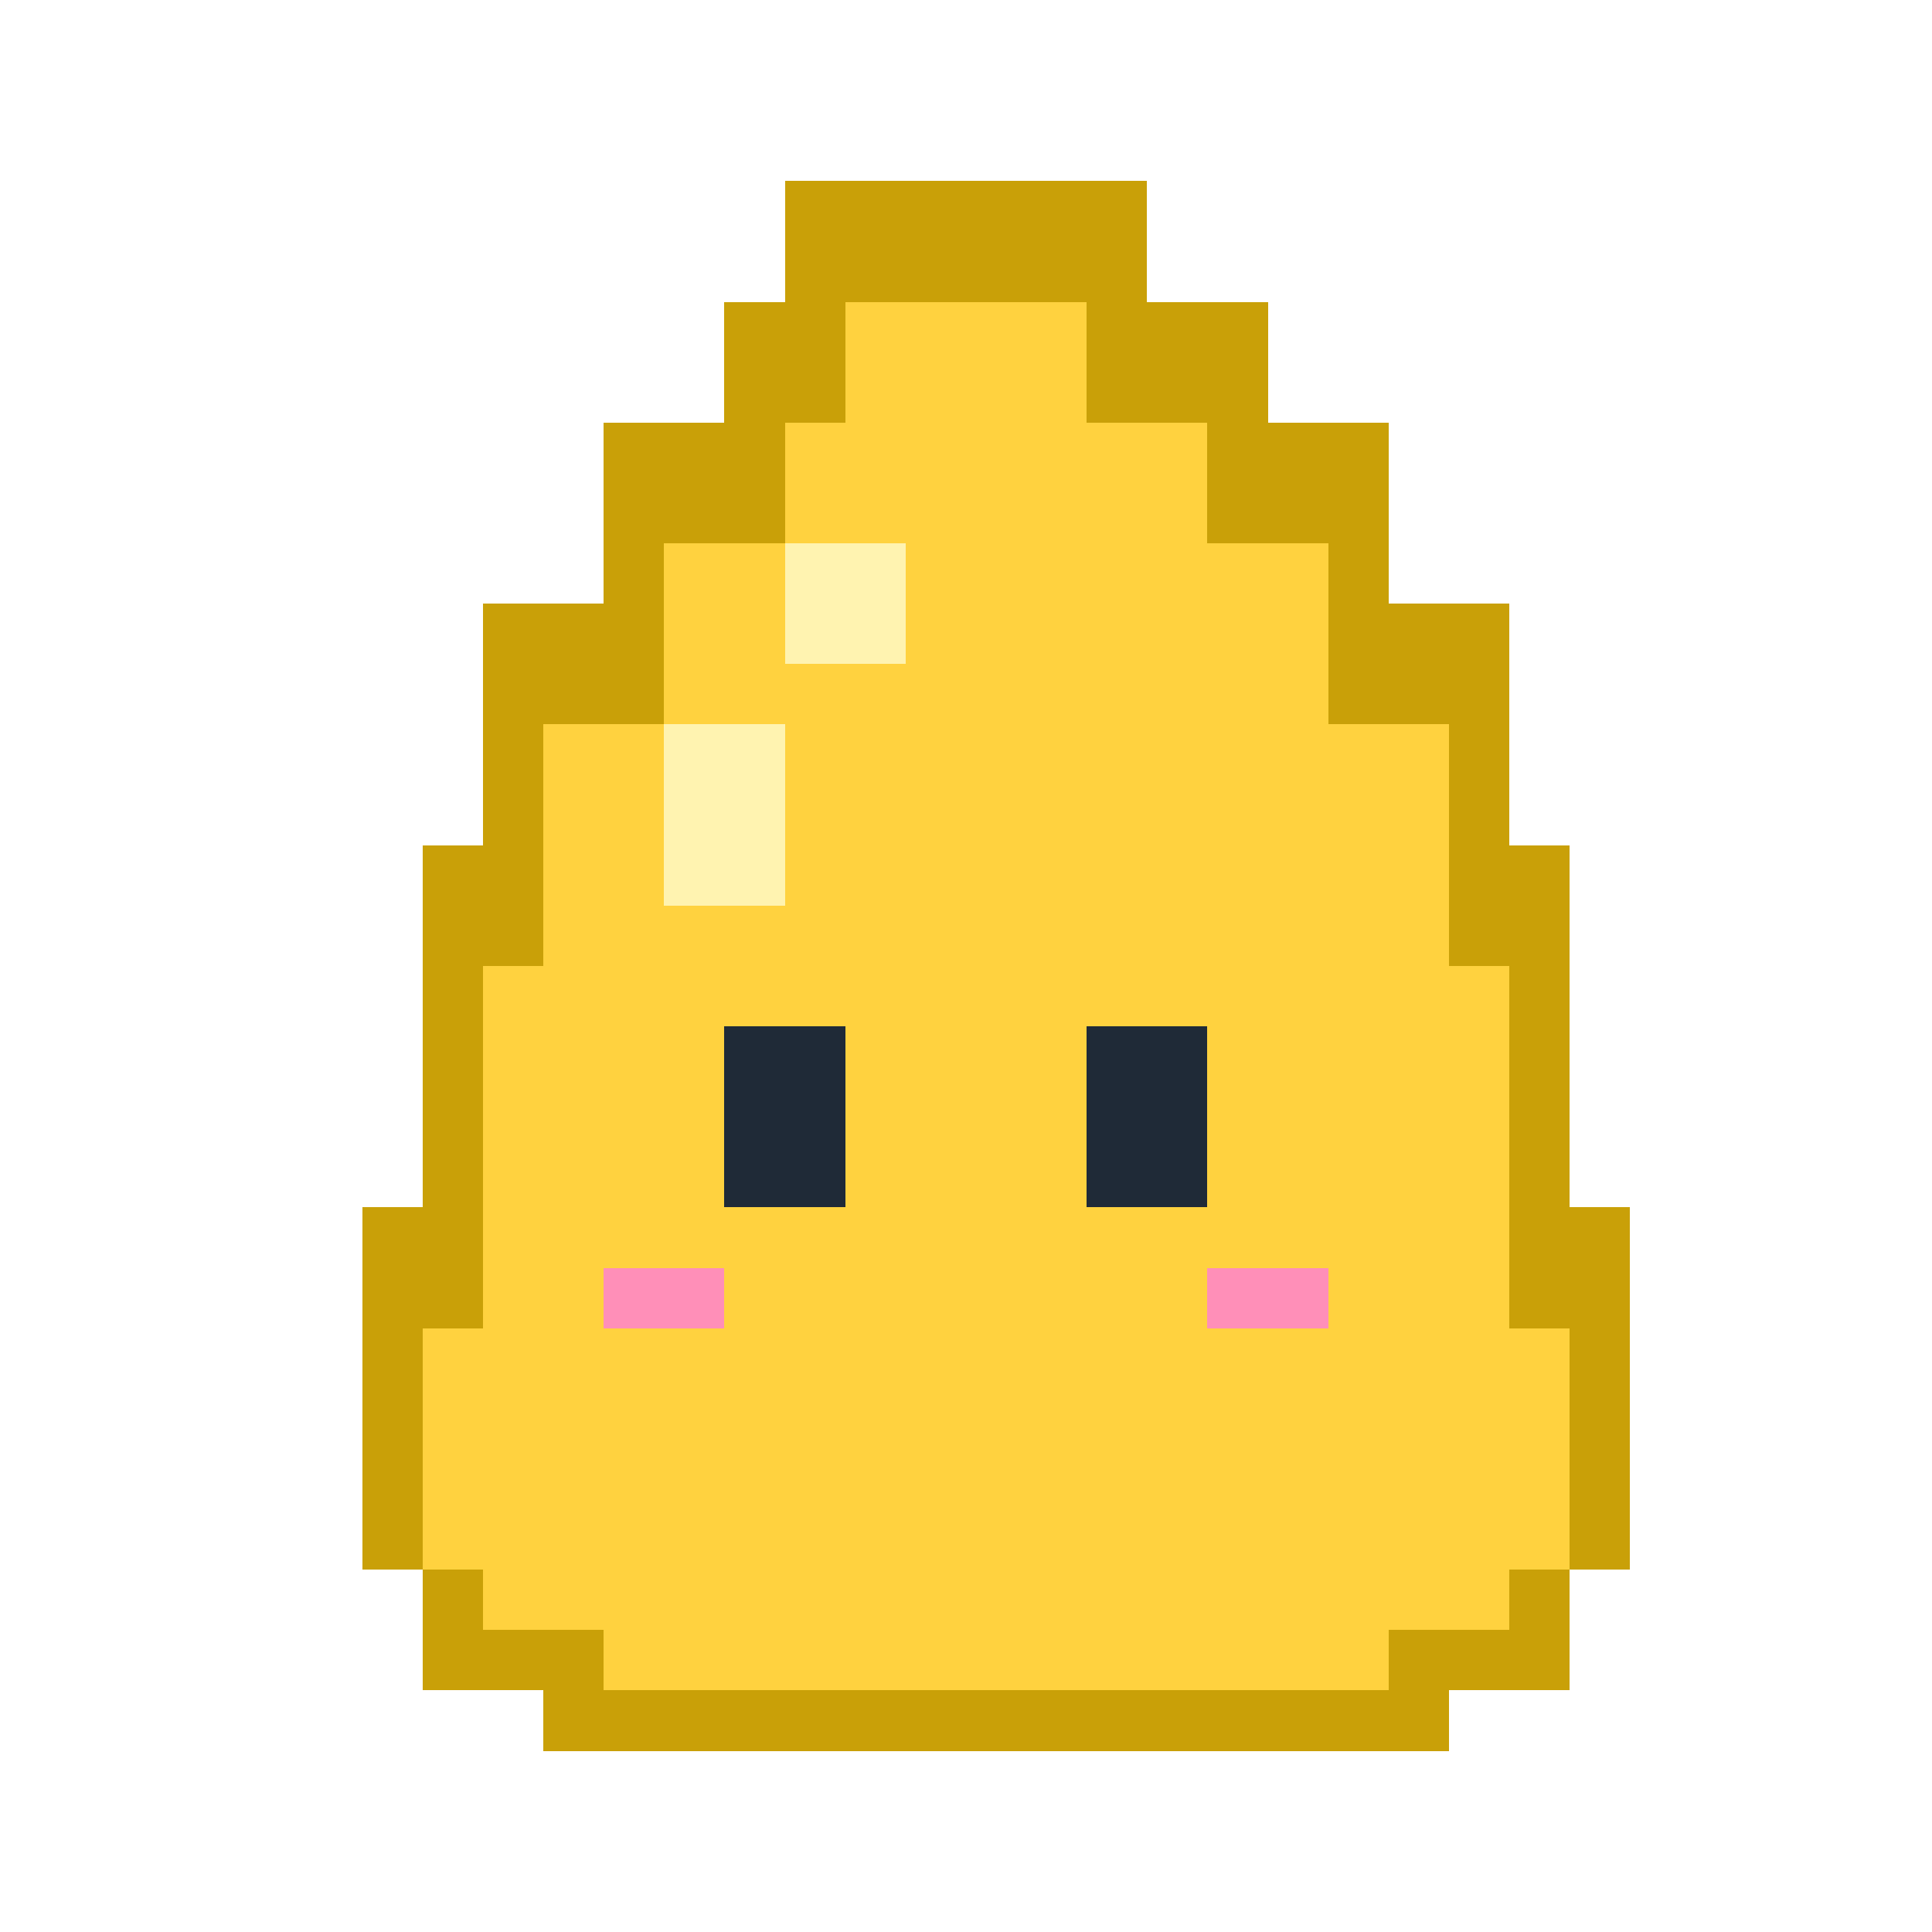
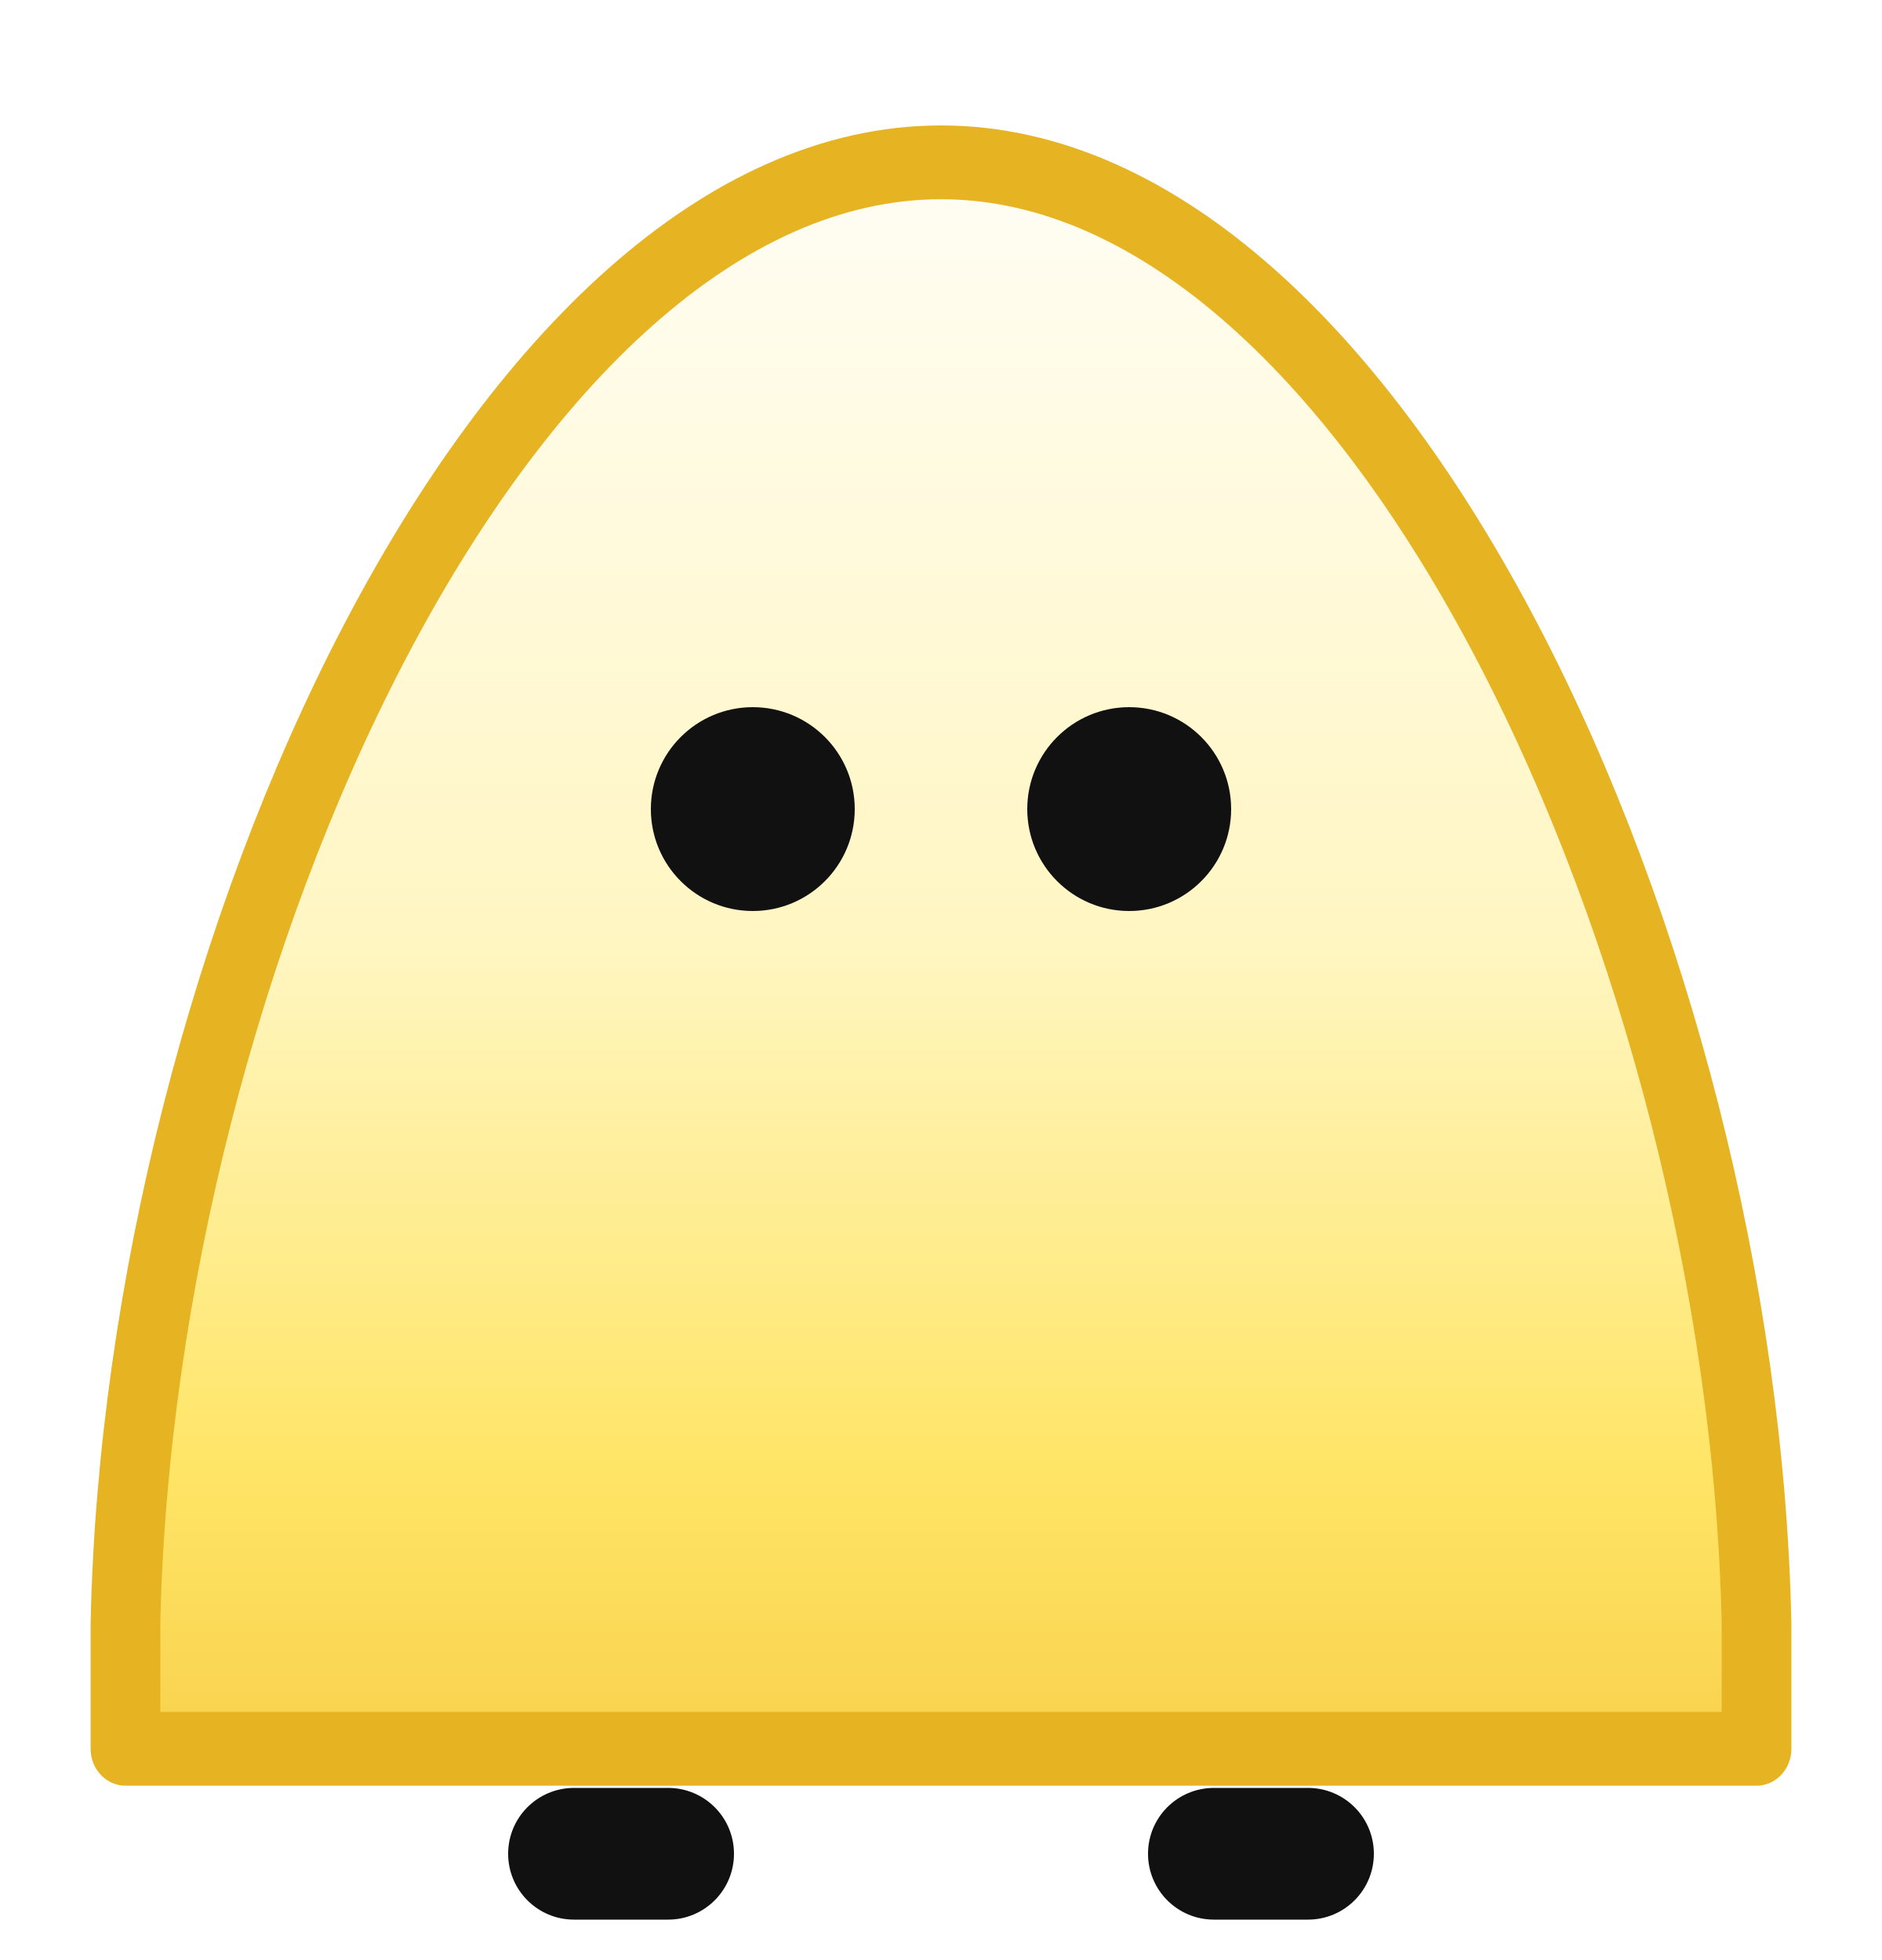
- <svg xmlns="http://www.w3.org/2000/svg" viewBox="0 0 32 32" shape-rendering="crispEdges">
-   <path fill="#c9a008" d="M13 3h6v2h2v2h2v3h2v4h1v6h1v6h-1v2h-2v1H9v-1H7v-2H6v-6h1v-6h1v-4h2V7h2V5h1z" />
-   <path fill="#ffd23f" d="M14 5h4v2h2v2h2v3h2v4h1v6h1v4h-1v1h-2v1H10v-1H8v-1H7v-4h1v-6h1v-4h2V9h2V7h1z" />
-   <path fill="#fff3b0" d="M13 9h2v2h-2zM11 12h2v3h-2z" />
-   <path fill="#1f2a37" d="M12 17h2v3h-2zM18 17h2v3h-2z" />
-   <path fill="#ff8fb8" d="M10 21h2v1h-2zM20 21h2v1h-2z" />
+ <svg xmlns="http://www.w3.org/2000/svg" viewBox="0 0 48 50">
+   <defs>
+     <linearGradient id="bun" gradientUnits="userSpaceOnUse" x1="0" y1="0" x2="0" y2="255">
+       <stop offset="0" stop-color="#ffffff" />
+       <stop offset="0.5" stop-color="#fff6c2" />
+       <stop offset="0.78" stop-color="#ffe566" />
+       <stop offset="1" stop-color="#f5c842" />
+     </linearGradient>
+   </defs>
+   <g transform="scale(0.177778 0.188235)">
+     <path d="M 18 220 C 20 130, 72 22, 135 22 C 198 22, 250 130, 252 220 L 252 237 L 18 237 Z" fill="url(#bun)" stroke="#e6b422" stroke-width="10" stroke-linejoin="round" stroke-linecap="round" />
+   </g>
+   <g fill="#111">
+     <circle cx="19.2" cy="20.64" r="2.6" />
+     <circle cx="28.8" cy="20.64" r="2.6" />
+     <rect x="12.96" y="45.61" width="5.76" height="3.36" rx="1.68" />
+     <rect x="29.28" y="45.61" width="5.76" height="3.36" rx="1.68" />
+   </g>
</svg>
